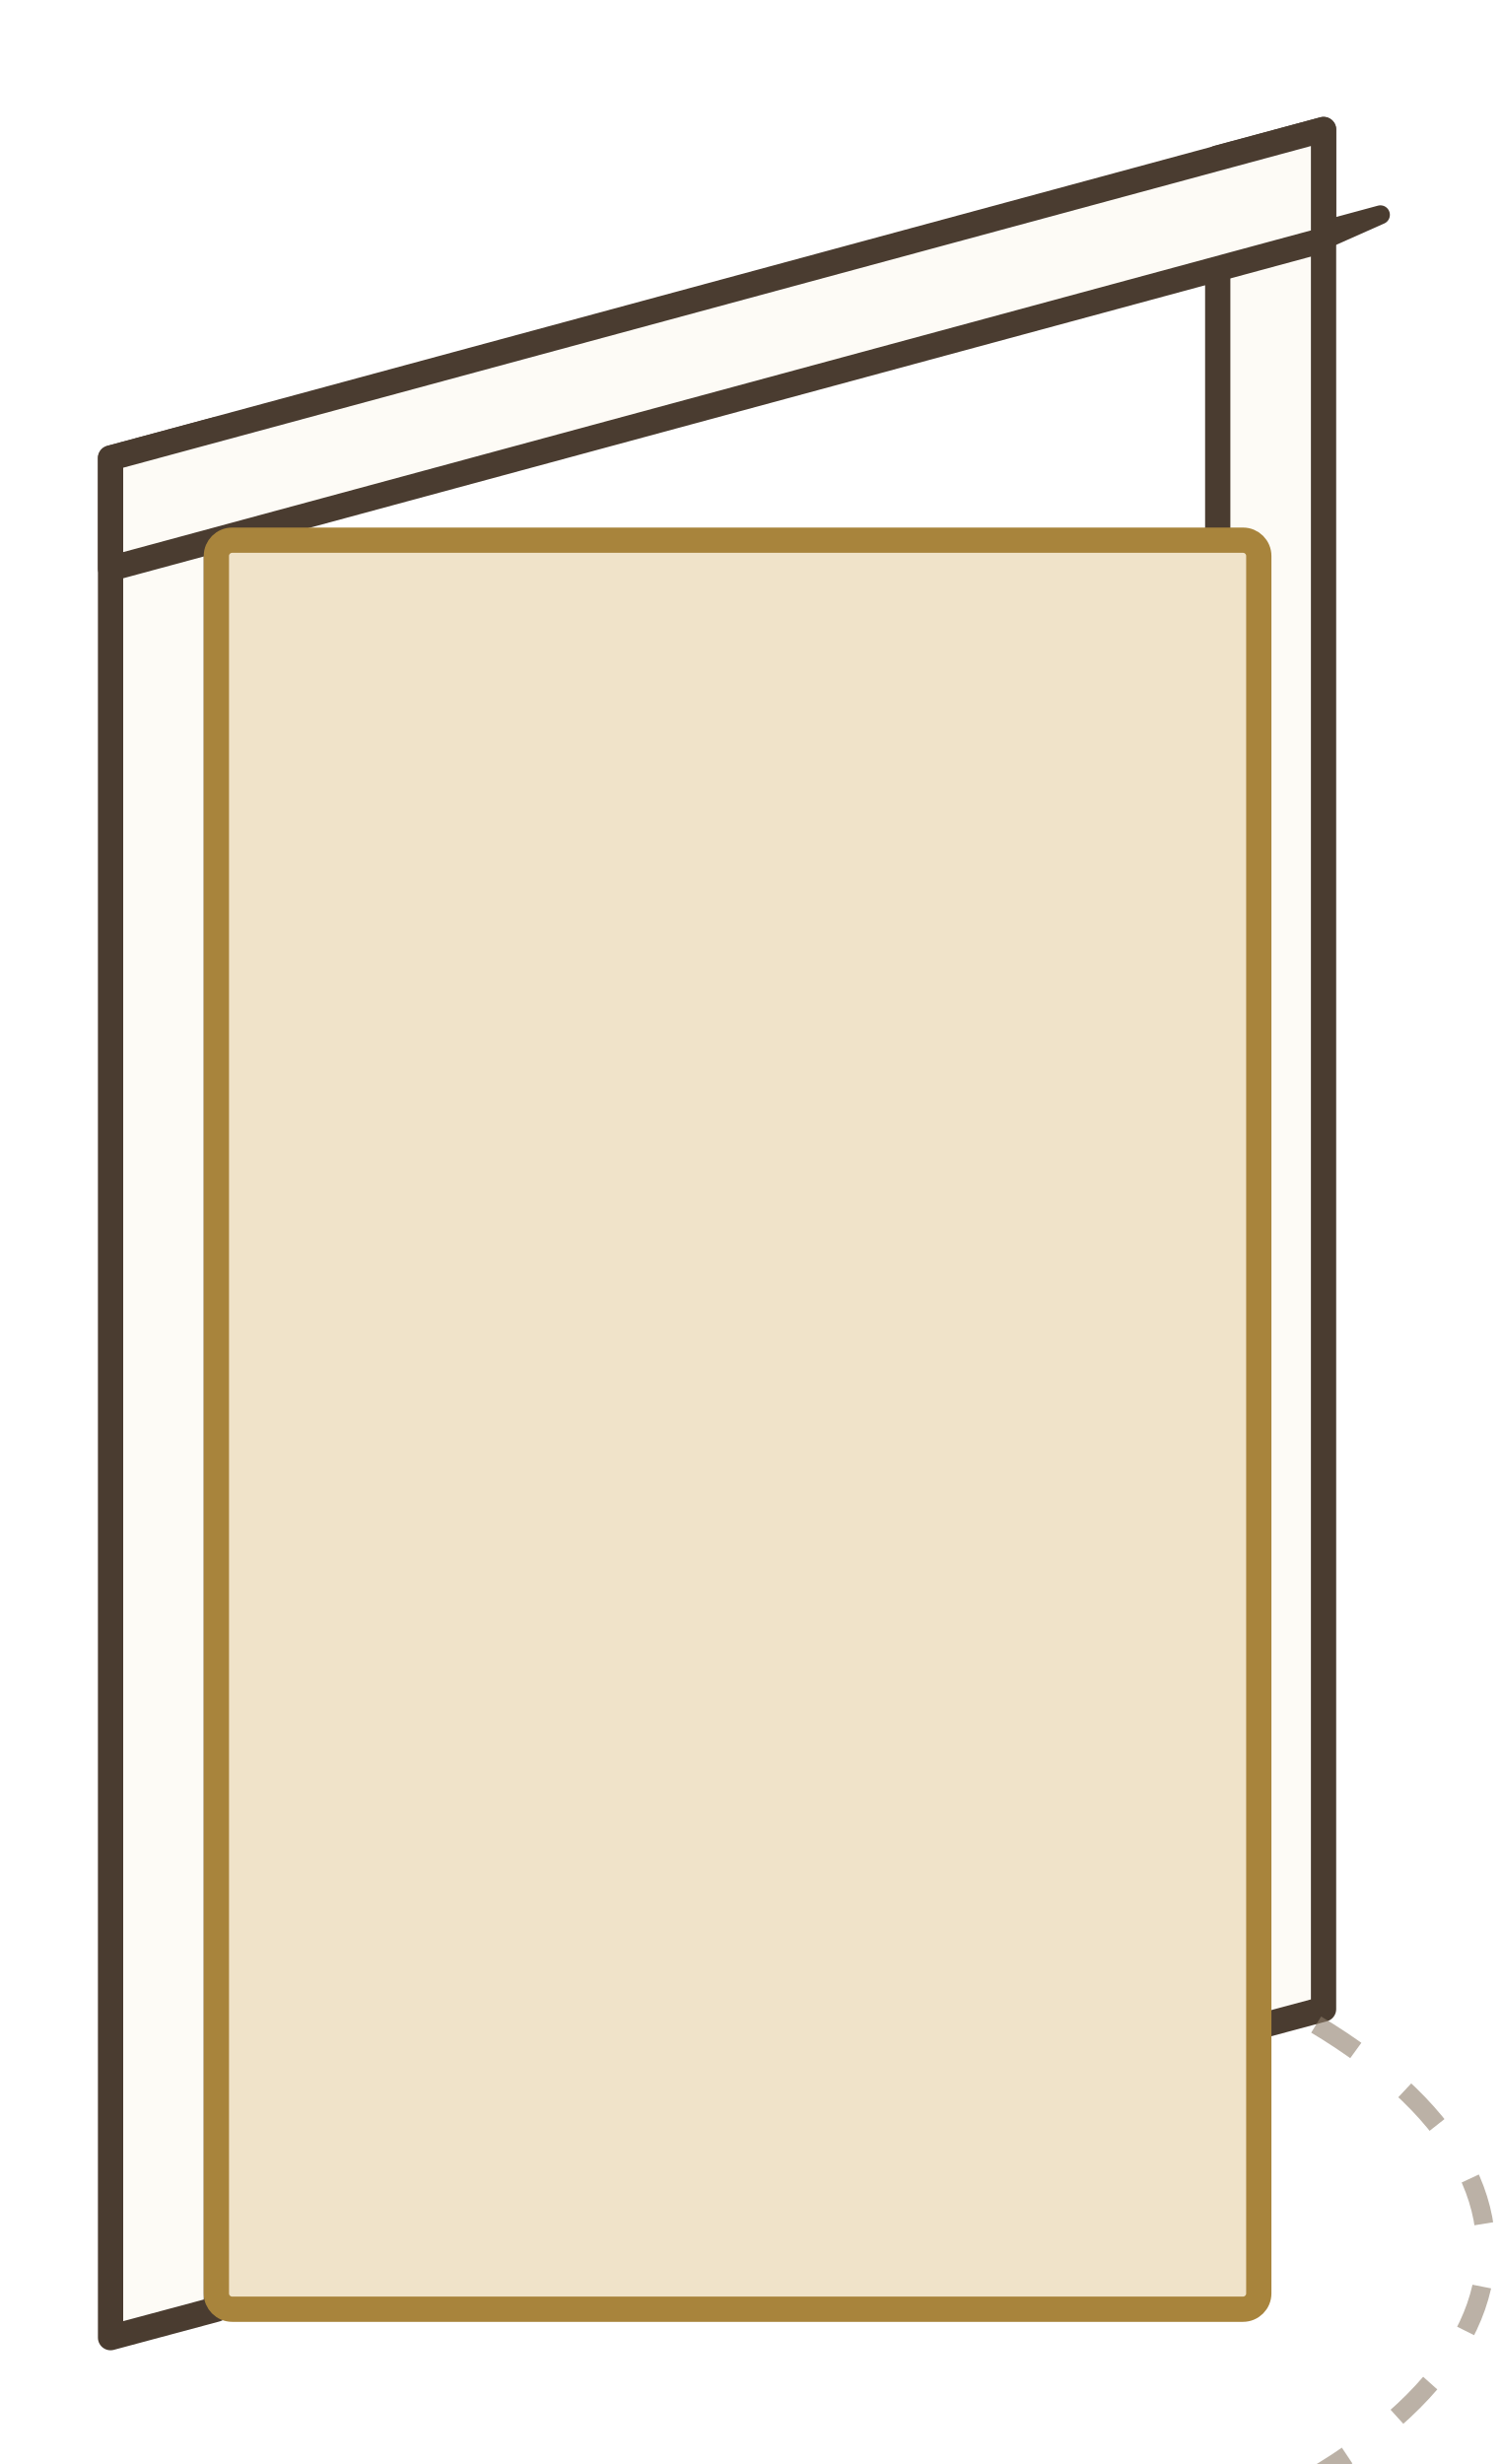
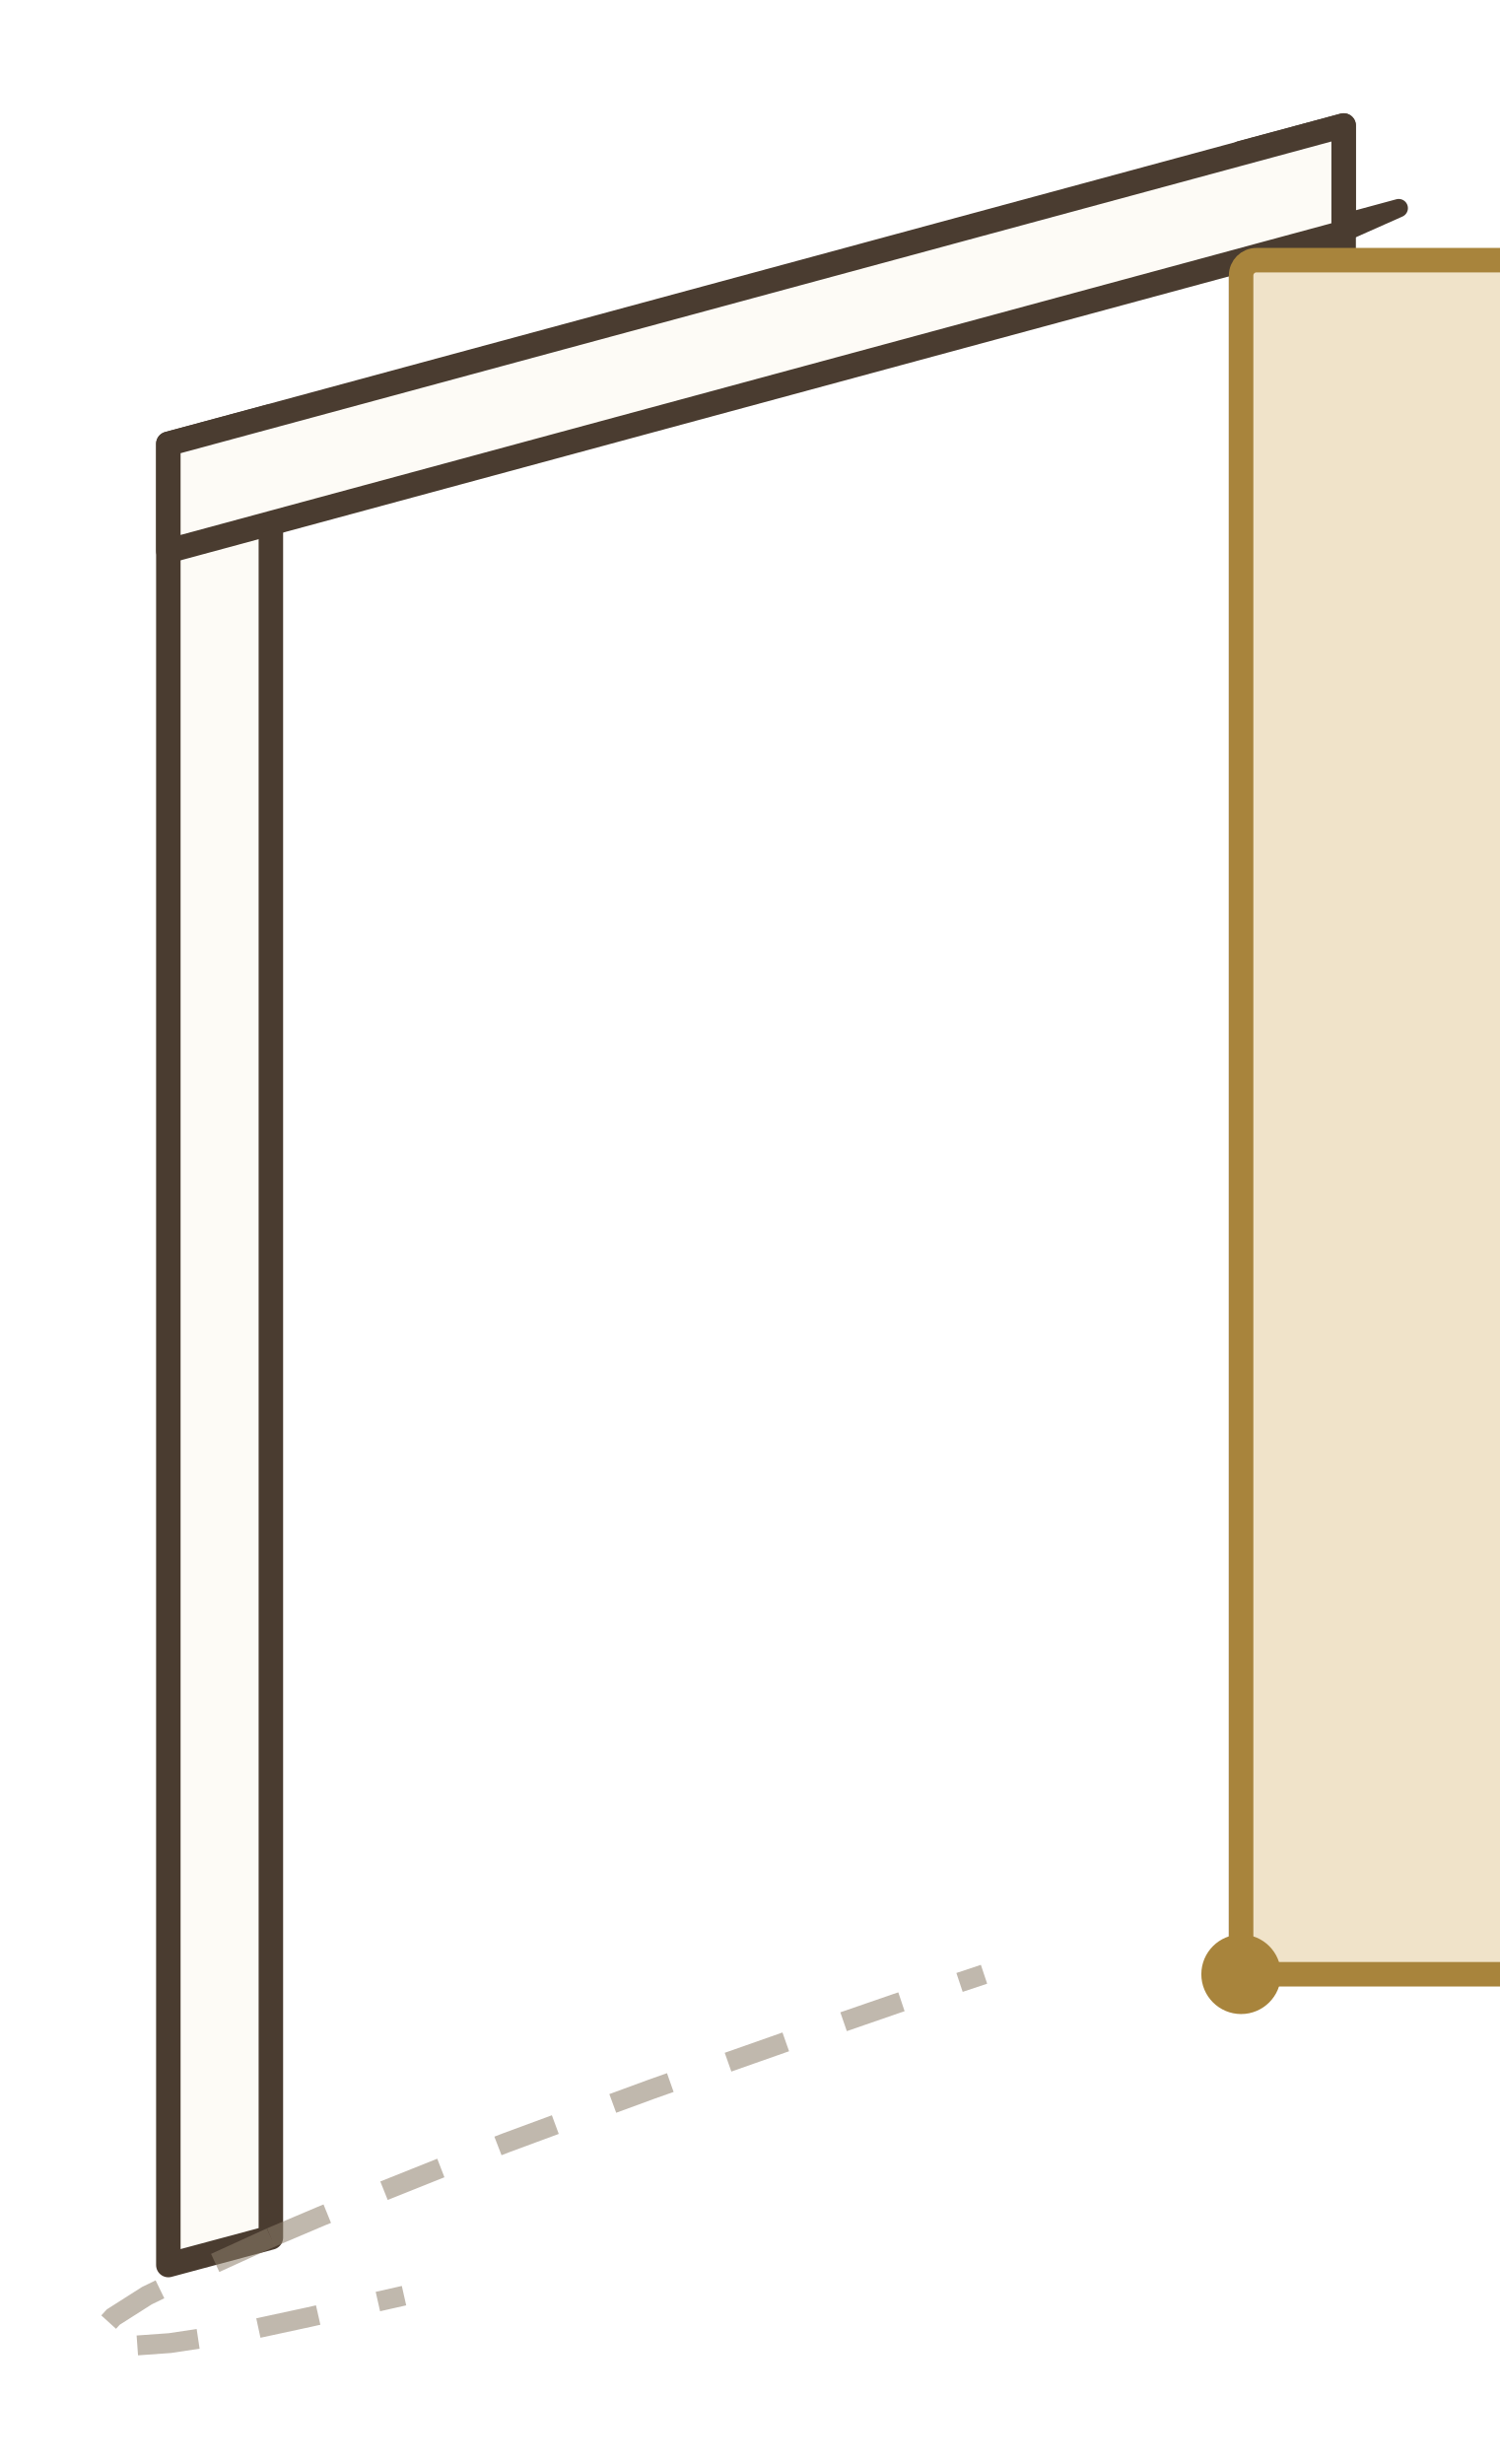
- <svg xmlns="http://www.w3.org/2000/svg" viewBox="41 -18 95 156" role="img" aria-label="">
-   <style>g{transform-box:view-box;transform-origin:0 0}.l{animation:jv 6s linear infinite}@keyframes jv{0%{transform:matrix(0.960,-0.260,0,1,0,0)}6%{transform:matrix(1.098,-0.328,0,1,0,0)}12%{transform:matrix(1.115,-0.367,0,1,0,0)}18%{transform:matrix(1.000,-0.355,0,1,0,0)}24%{transform:matrix(0.916,-0.338,0,1,0,0)}30%{transform:matrix(1.000,-0.355,0,1,0,0)}36%{transform:matrix(1.126,-0.365,0,1,0,0)}44%{transform:matrix(1.064,-0.308,0,1,0,0)}50%{transform:matrix(0.960,-0.260,0,1,0,0)}56%{transform:matrix(0.786,-0.189,0,1,0,0)}62%{transform:matrix(0.496,-0.083,0,1,0,0)}68%{transform:matrix(0.235,0.006,0,1,0,0)}74%{transform:matrix(0.118,0.045,0,1,0,0)}82%{transform:matrix(0.274,-0.006,0,1,0,0)}88%{transform:matrix(0.600,-0.120,0,1,0,0)}94%{transform:matrix(0.867,-0.221,0,1,0,0)}100%{transform:matrix(0.960,-0.260,0,1,0,0)}}</style>
+ <svg xmlns="http://www.w3.org/2000/svg" viewBox="37 -18 98 161" role="img" aria-label="">
+   <style>g{transform-box:view-box;transform-origin:0 0}.l{animation:jv 7s linear infinite}@keyframes jv{0%{transform:matrix(-0.960,0.260,0,1,0,0)}6%{transform:matrix(-1.077,0.315,0,1,0,0)}12%{transform:matrix(-1.121,0.366,0,1,0,0)}18%{transform:matrix(-0.980,0.352,0,1,0,0)}24%{transform:matrix(-0.828,0.318,0,1,0,0)}30%{transform:matrix(-0.828,0.318,0,1,0,0)}38%{transform:matrix(-1.064,0.365,0,1,0,0)}44%{transform:matrix(-1.115,0.338,0,1,0,0)}50%{transform:matrix(-0.960,0.260,0,1,0,0)}56%{transform:matrix(-0.728,0.167,0,1,0,0)}62%{transform:matrix(-0.424,0.058,0,1,0,0)}68%{transform:matrix(-0.255,0.000,0,1,0,0)}74%{transform:matrix(-0.255,0.000,0,1,0,0)}82%{transform:matrix(-0.566,0.108,0,1,0,0)}90%{transform:matrix(-0.867,0.221,0,1,0,0)}100%{transform:matrix(-0.960,0.260,0,1,0,0)}}</style>
  <g style="transform:translate(48px,130px)">
    <path d="M70.1 -19.0 L73.7 -20.5 L73.7 -132.5 L70.1 -131.0 Z" fill="#e6dccb" stroke="#4a3c30" stroke-width="1.2" stroke-linejoin="round" />
    <path d="M0.0 -112.0 L76.8 -132.8 L80.4 -134.4 L3.6 -113.6 Z" fill="#f3ede1" stroke="#4a3c30" stroke-width="1.2" stroke-linejoin="round" />
    <path d="M0.0 0.0 L6.7 -1.8 L6.7 -120.8 L0.0 -119.0 Z" fill="#fdfbf6" stroke="#4a3c30" stroke-width="1.6" stroke-linejoin="round" />
    <path d="M70.1 -19.0 L76.8 -20.8 L76.8 -139.8 L70.1 -138.0 Z" fill="#fdfbf6" stroke="#4a3c30" stroke-width="1.6" stroke-linejoin="round" />
    <path d="M0.0 -112.0 L76.8 -132.8 L76.8 -139.8 L0.0 -119.0 Z" fill="#fdfbf6" stroke="#4a3c30" stroke-width="1.6" stroke-linejoin="round" />
  </g>
-   <path d="M118.1 107.0 A40 16 0 0 1 23.0 141.9" fill="none" stroke="#8d7d6a" stroke-width="1.2" stroke-dasharray="3 4" opacity=".6" />
-   <g style="transform:translate(54.7px,16.2px)">
+   <path d="M54.7 128.2 L50.1 130.3 L46.6 132.0 L44.4 133.4 L43.4 134.5 L43.7 135.1 L45.3 135.3 L48.1 135.1 L52.1 134.5 L57.2 133.4 L63.4 132.0" fill="none" stroke="#8d7d6a" stroke-width="1.3" stroke-dasharray="4 4" opacity=".55" />
+   <path d="M54.7 128.2 L58.0 126.8 L61.7 125.3 L65.7 123.7 L70.1 122.0 L74.7 120.3 L79.6 118.5 L84.7 116.7 L90.1 114.8 L95.6 112.9 L101.3 111.0" fill="none" stroke="#8d7d6a" stroke-width="1.3" stroke-dasharray="4 4" opacity=".55" />
+   <g style="transform:translate(118.1px,-1.0px)">
    <g class="l">
      <rect x="0" y="0" width="66" height="112" rx="1" fill="#f0e3c9" stroke="#a8843c" stroke-width="1.6" />
    </g>
  </g>
+   <circle cx="118.1" cy="111.0" r="2.6" fill="#a8843c" />
</svg>
